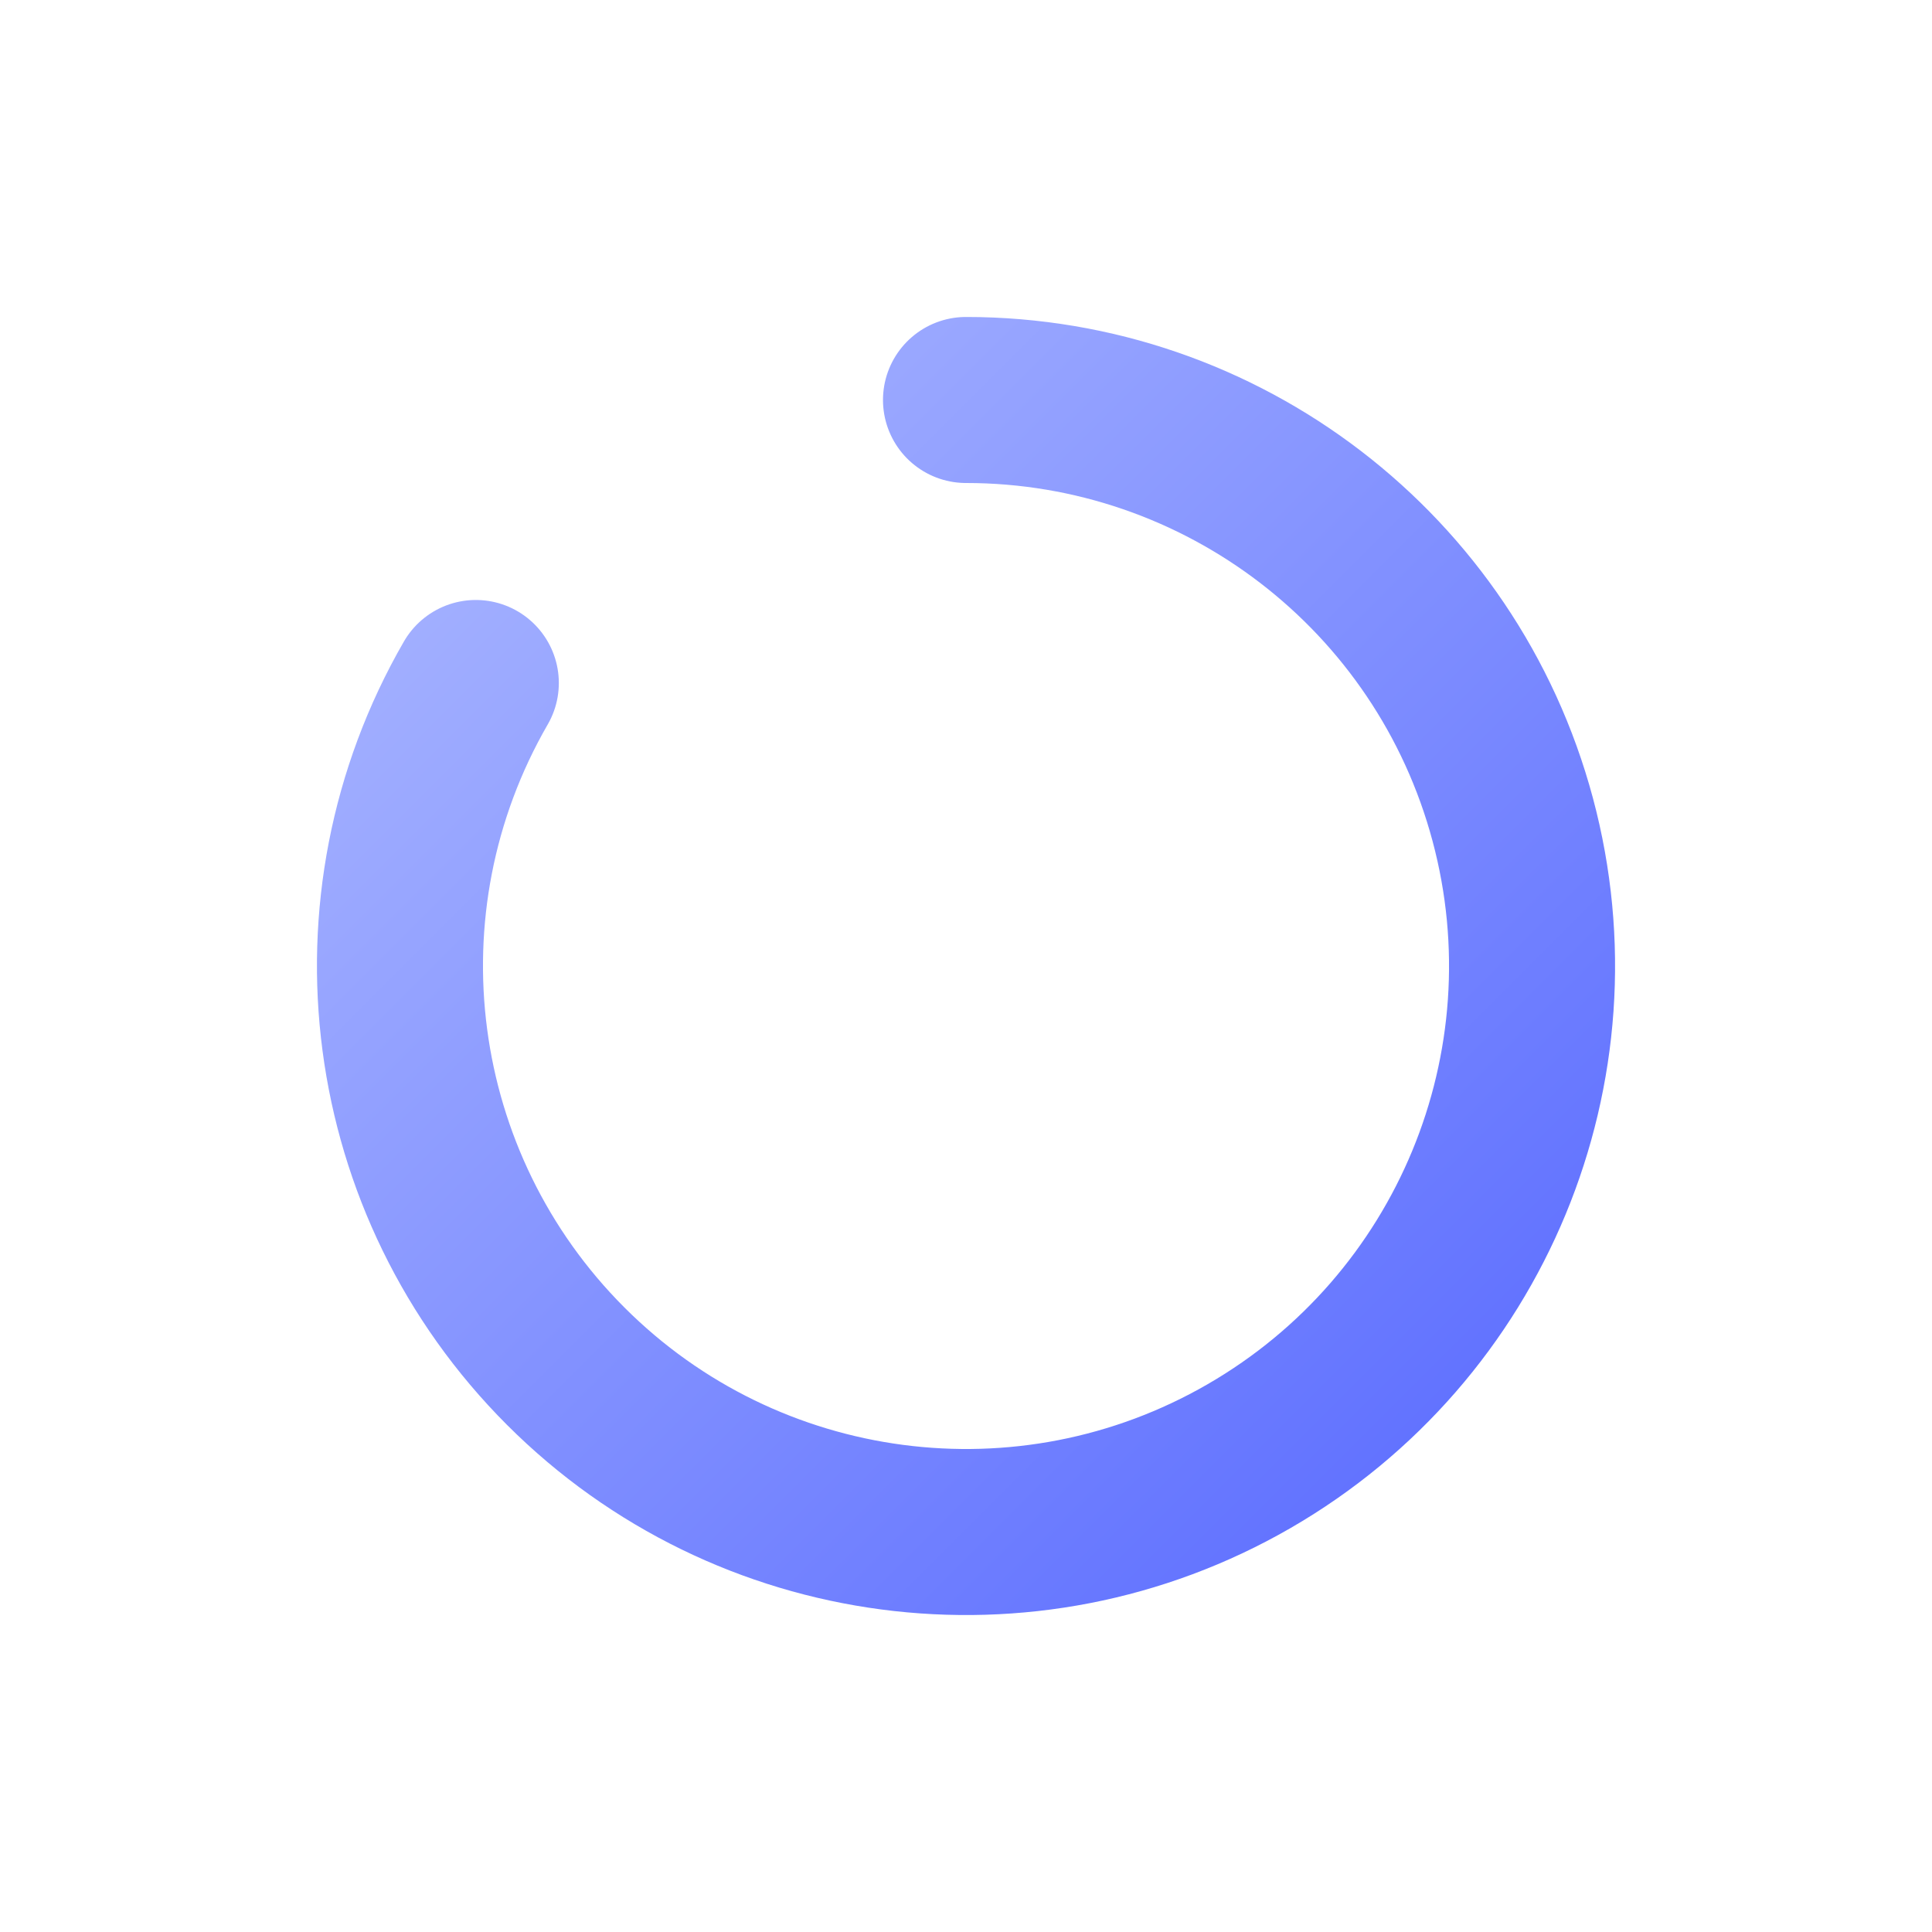
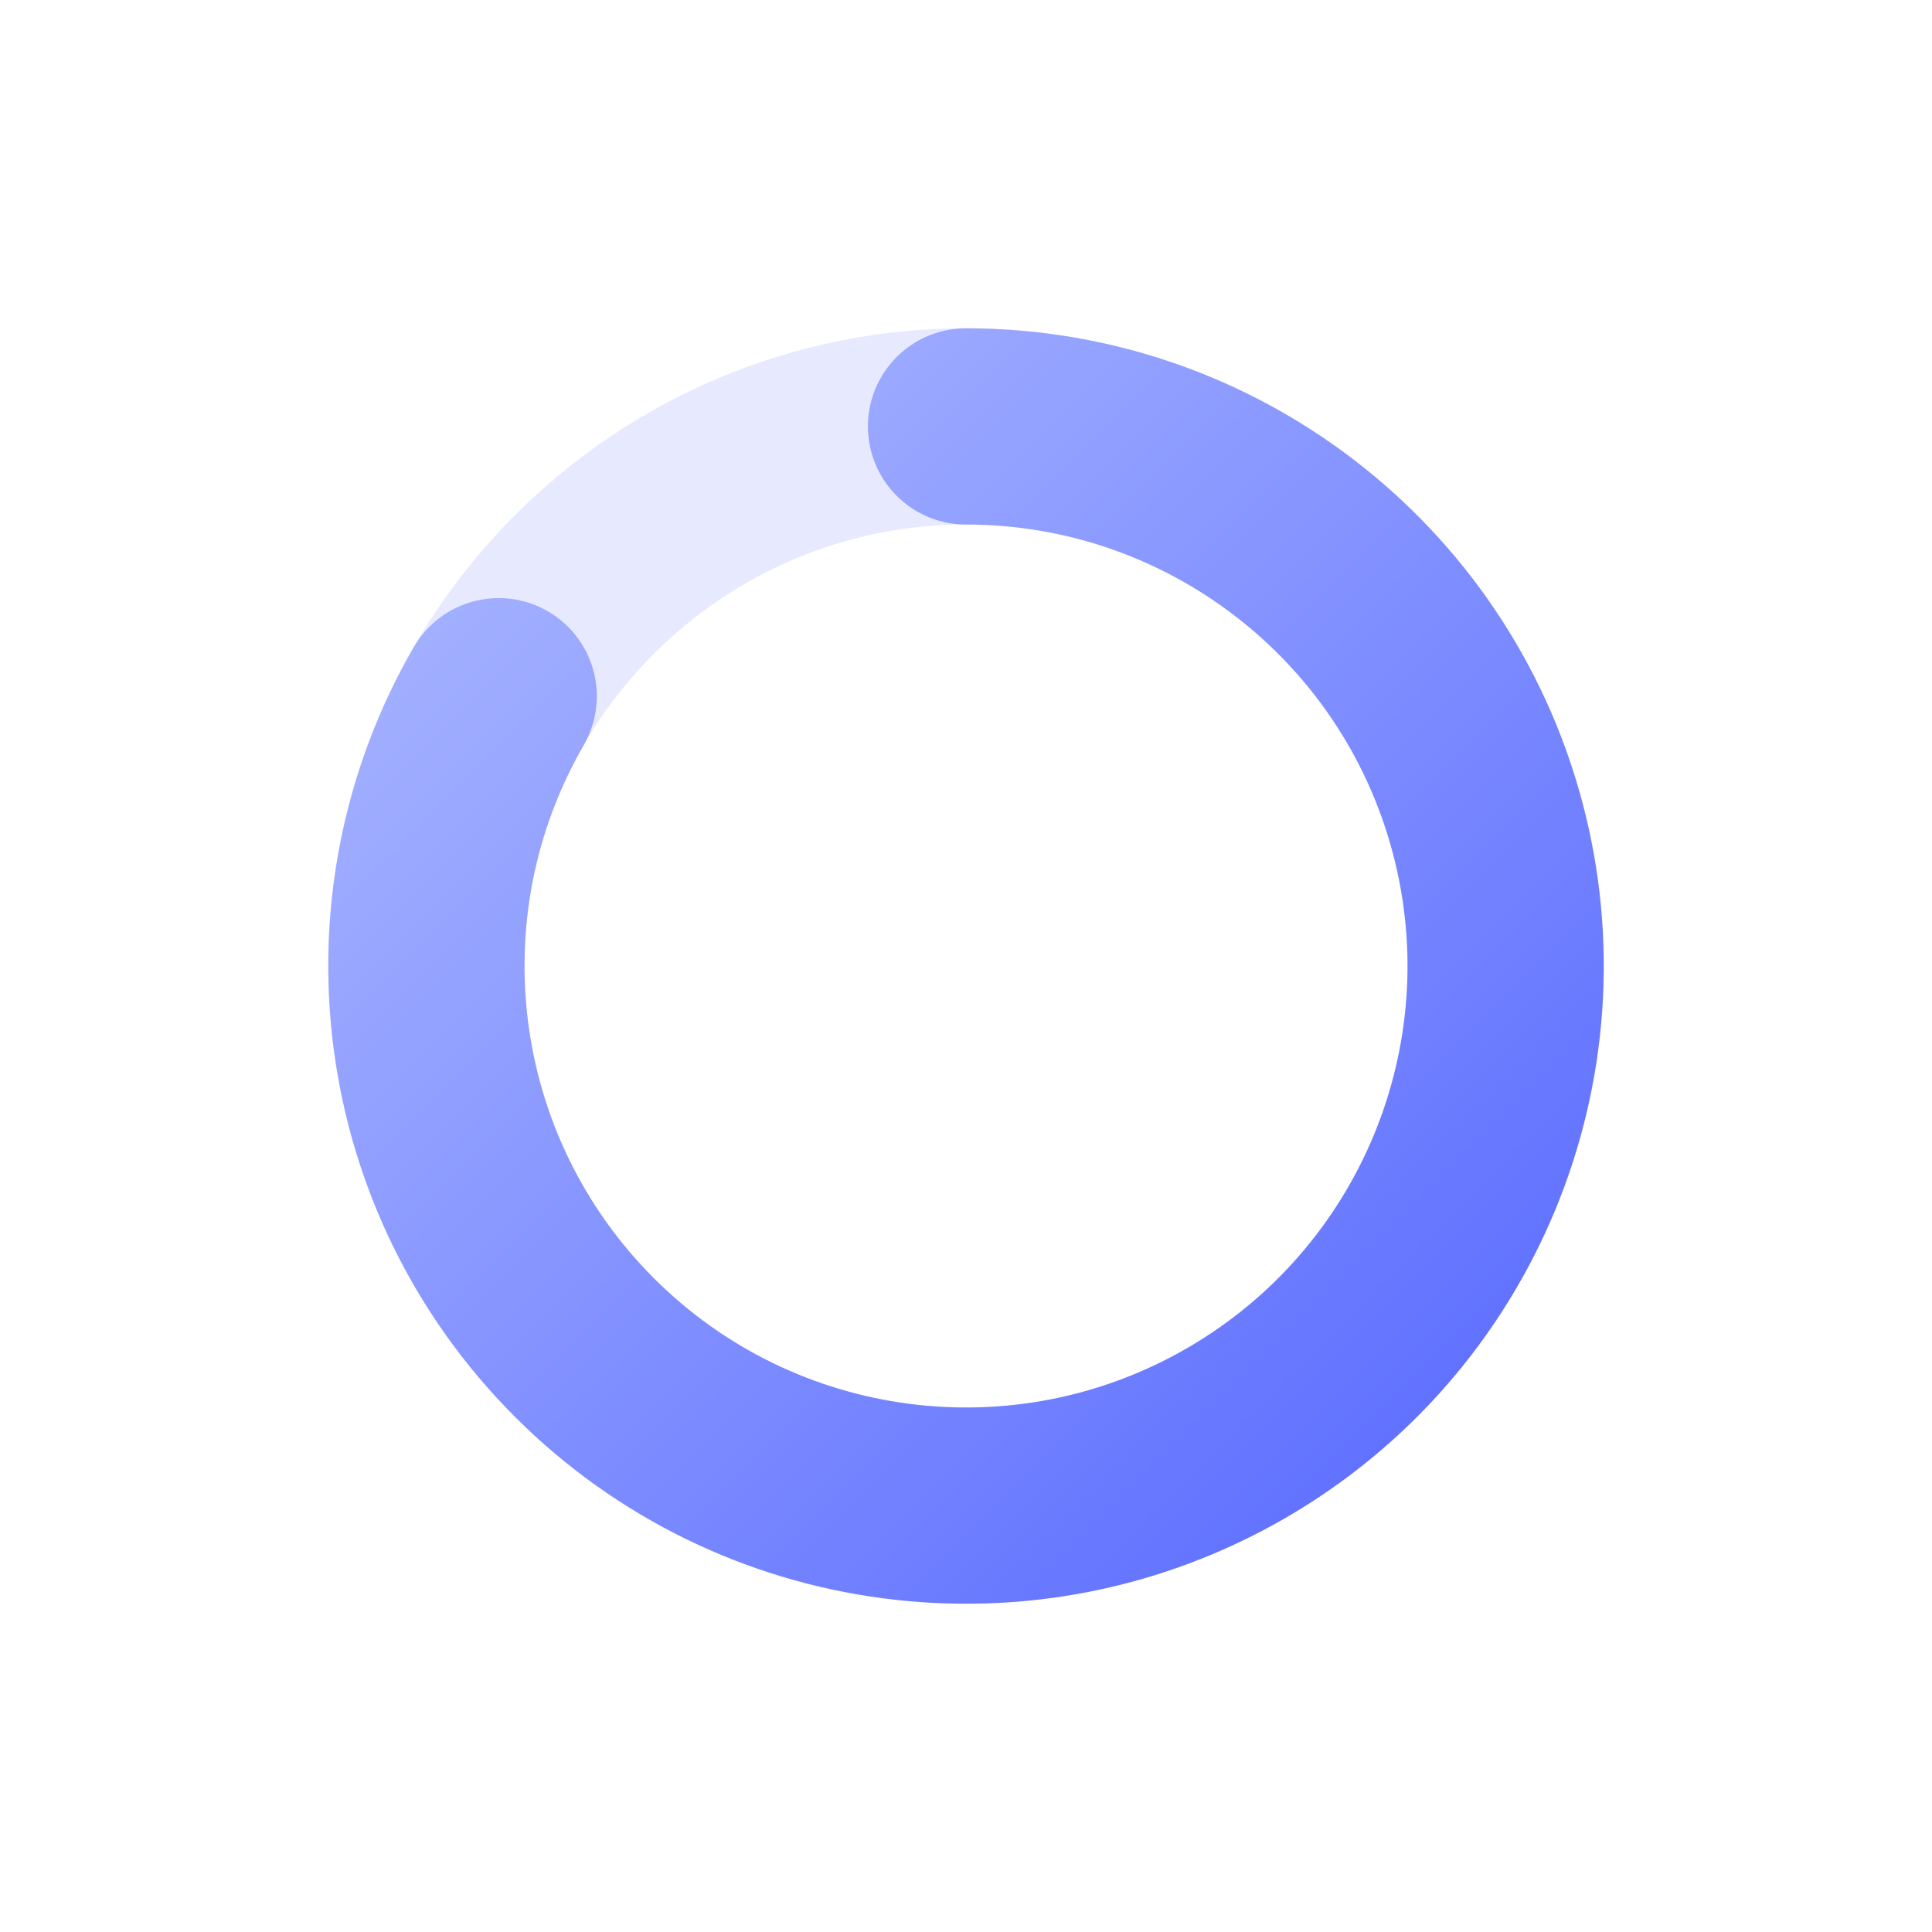
<svg xmlns="http://www.w3.org/2000/svg" width="1024" height="1024" viewBox="0 0 1024 1024">
  <defs>
    <linearGradient id="r" x1="0" y1="0" x2="1" y2="1">
      <stop offset="0" stop-color="#a9b6ff" />
      <stop offset="1" stop-color="#5b6cff" />
    </linearGradient>
  </defs>
-   <path d="M 512 212 A 300 300 0 1 1 252.19 362" fill="none" stroke="url(#r)" stroke-width="88" stroke-linecap="round" />
+   <circle cx="512" cy="512" r="286" fill="none" stroke="#7d8dff" stroke-opacity="0.18" stroke-width="104" />
+   <path d="M 512.00 226.00 A 286 286 0 1 1 264.32 369.00" fill="none" stroke="url(#r)" stroke-width="104" stroke-linecap="round" />
</svg>
